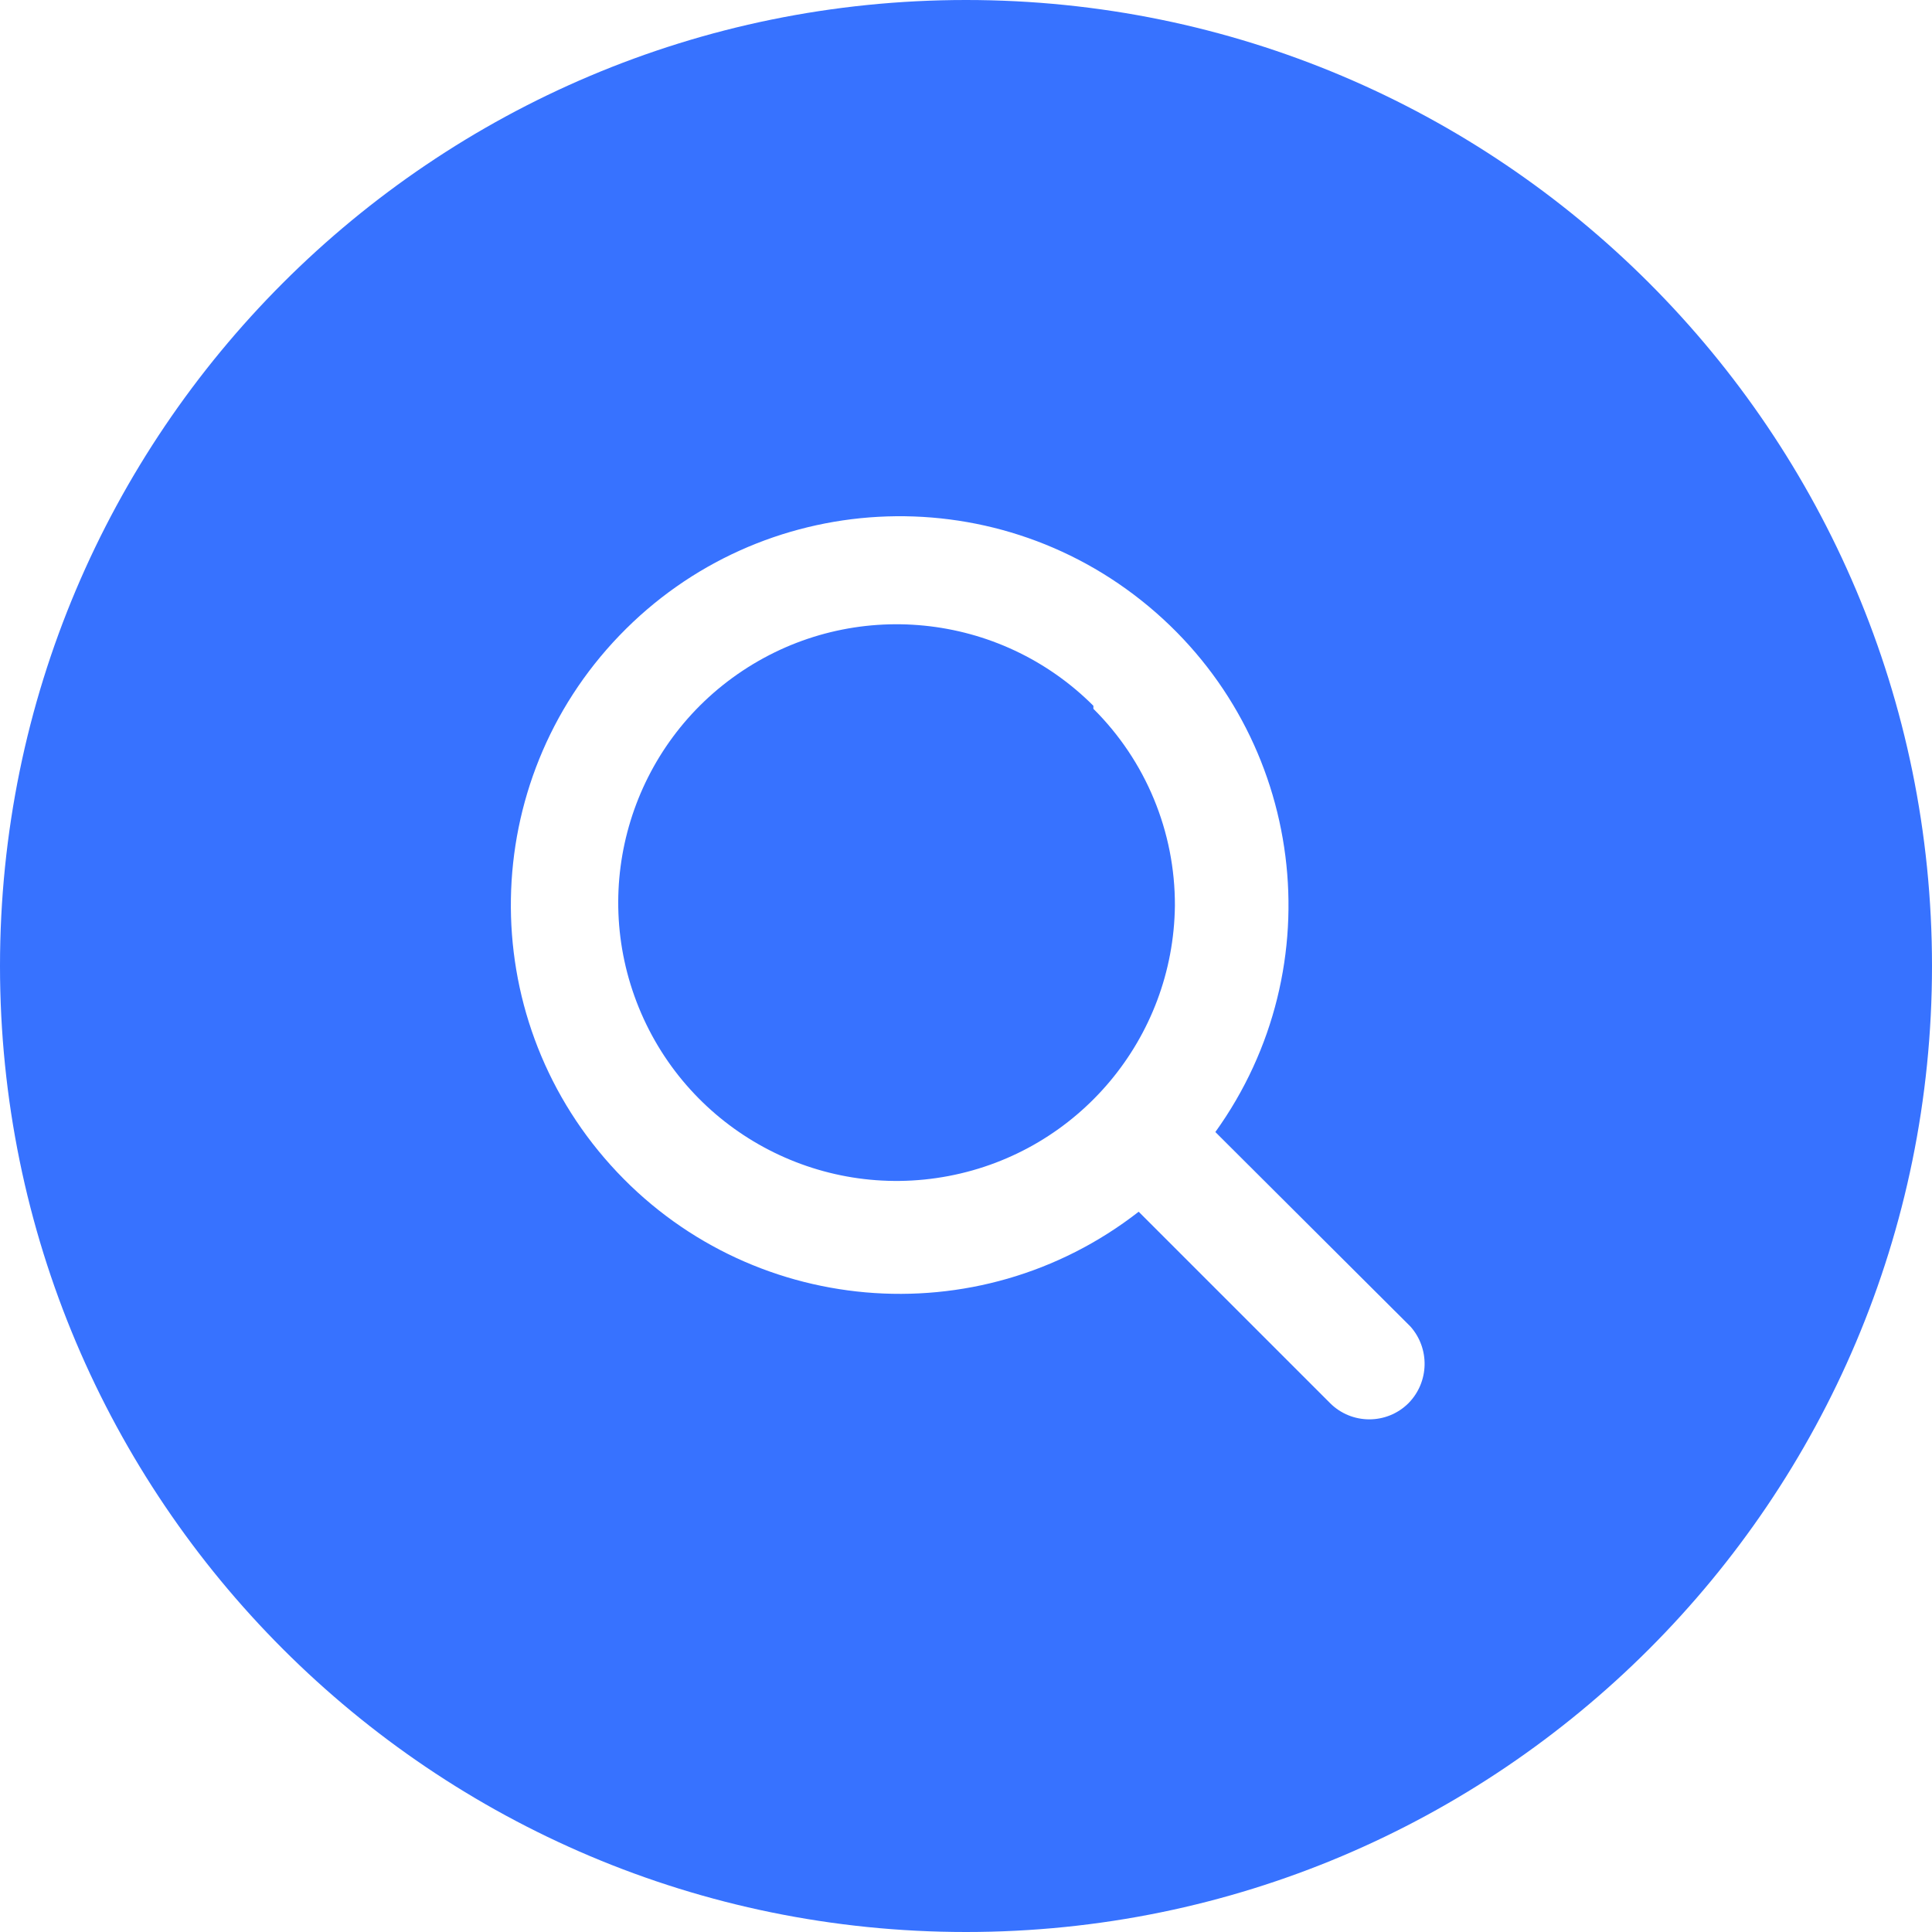
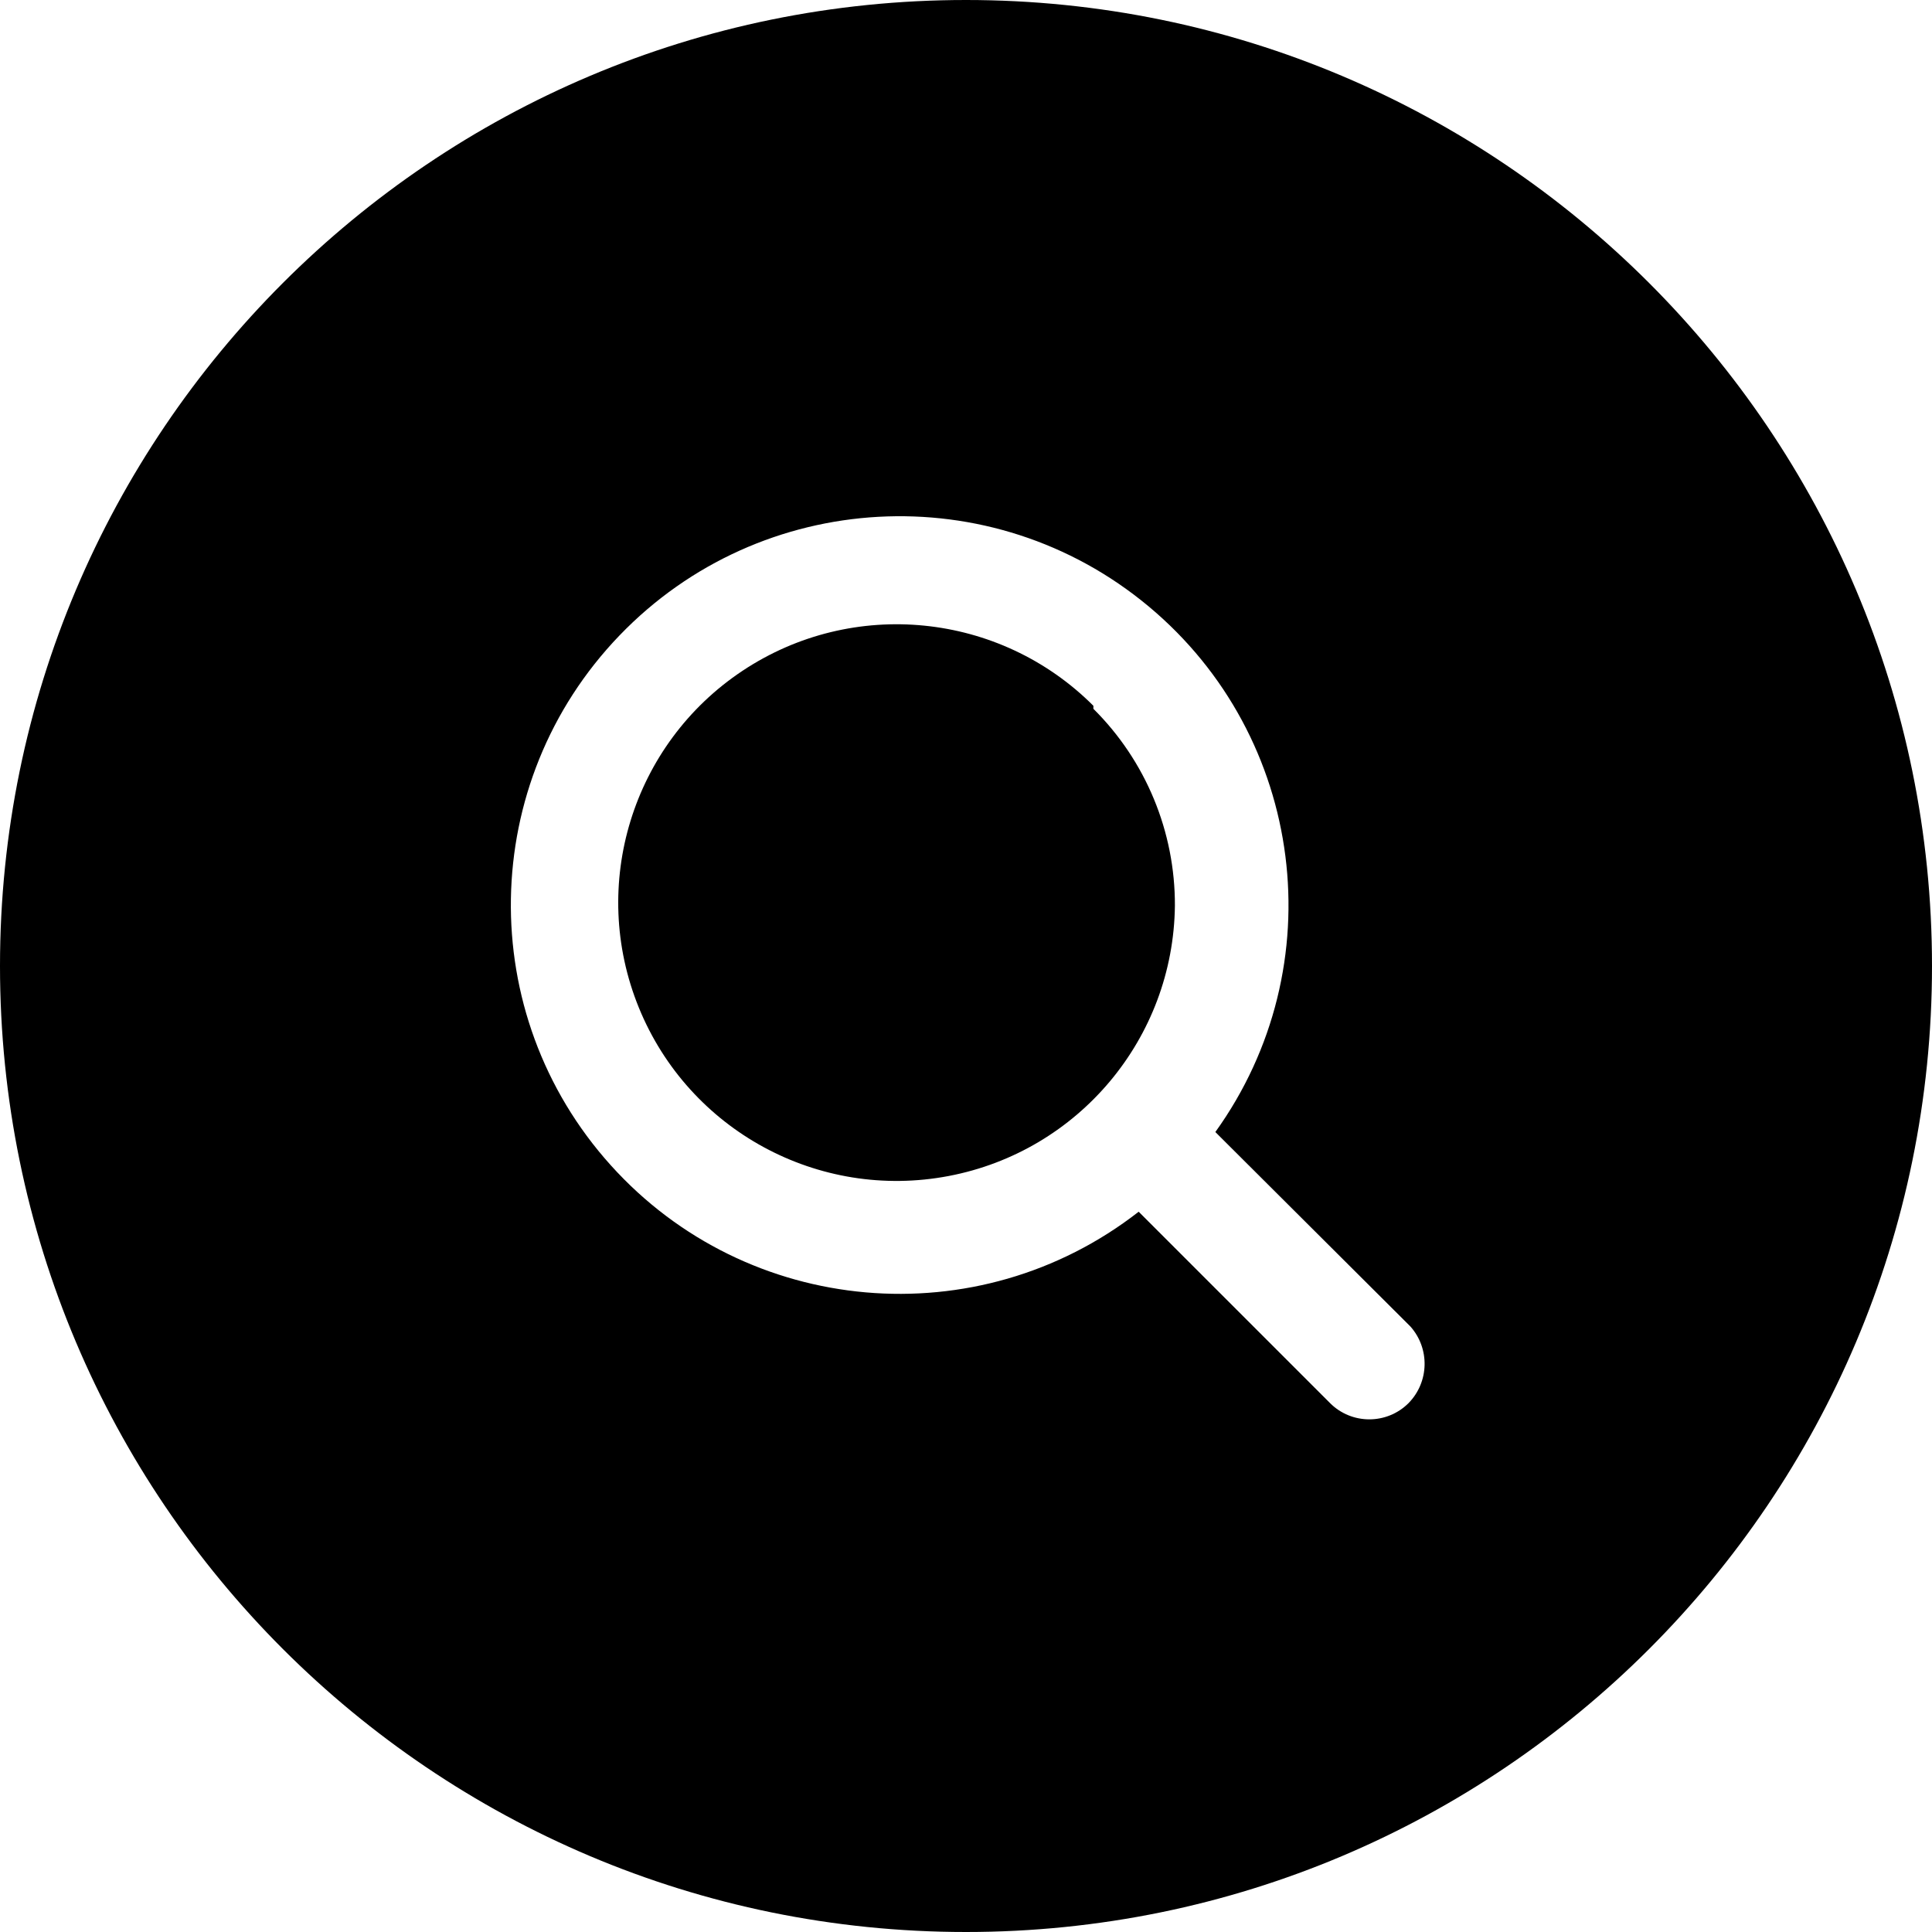
<svg xmlns="http://www.w3.org/2000/svg" id="Capa_1" data-name="Capa 1" viewBox="0 0 32 32">
-   <defs>
-     <style>.cls-1{fill:#3772ff;}</style>
-   </defs>
  <path class="cls-1" d="M18.11,11.69A4.61,4.61,0,1,0,19.46,15a4.57,4.57,0,0,0-1.35-3.26Z" />
  <path class="cls-1" d="M23.33,23.24a.92.92,0,0,1-1.3,0l-3.17-3.17,0,0a6.44,6.44,0,1,1,1.27-1.32l.06.06,3.17,3.16A.93.93,0,0,1,23.33,23.24ZM16,0A16,16,0,1,0,32,16,16,16,0,0,0,16,0Z" />
</svg>
